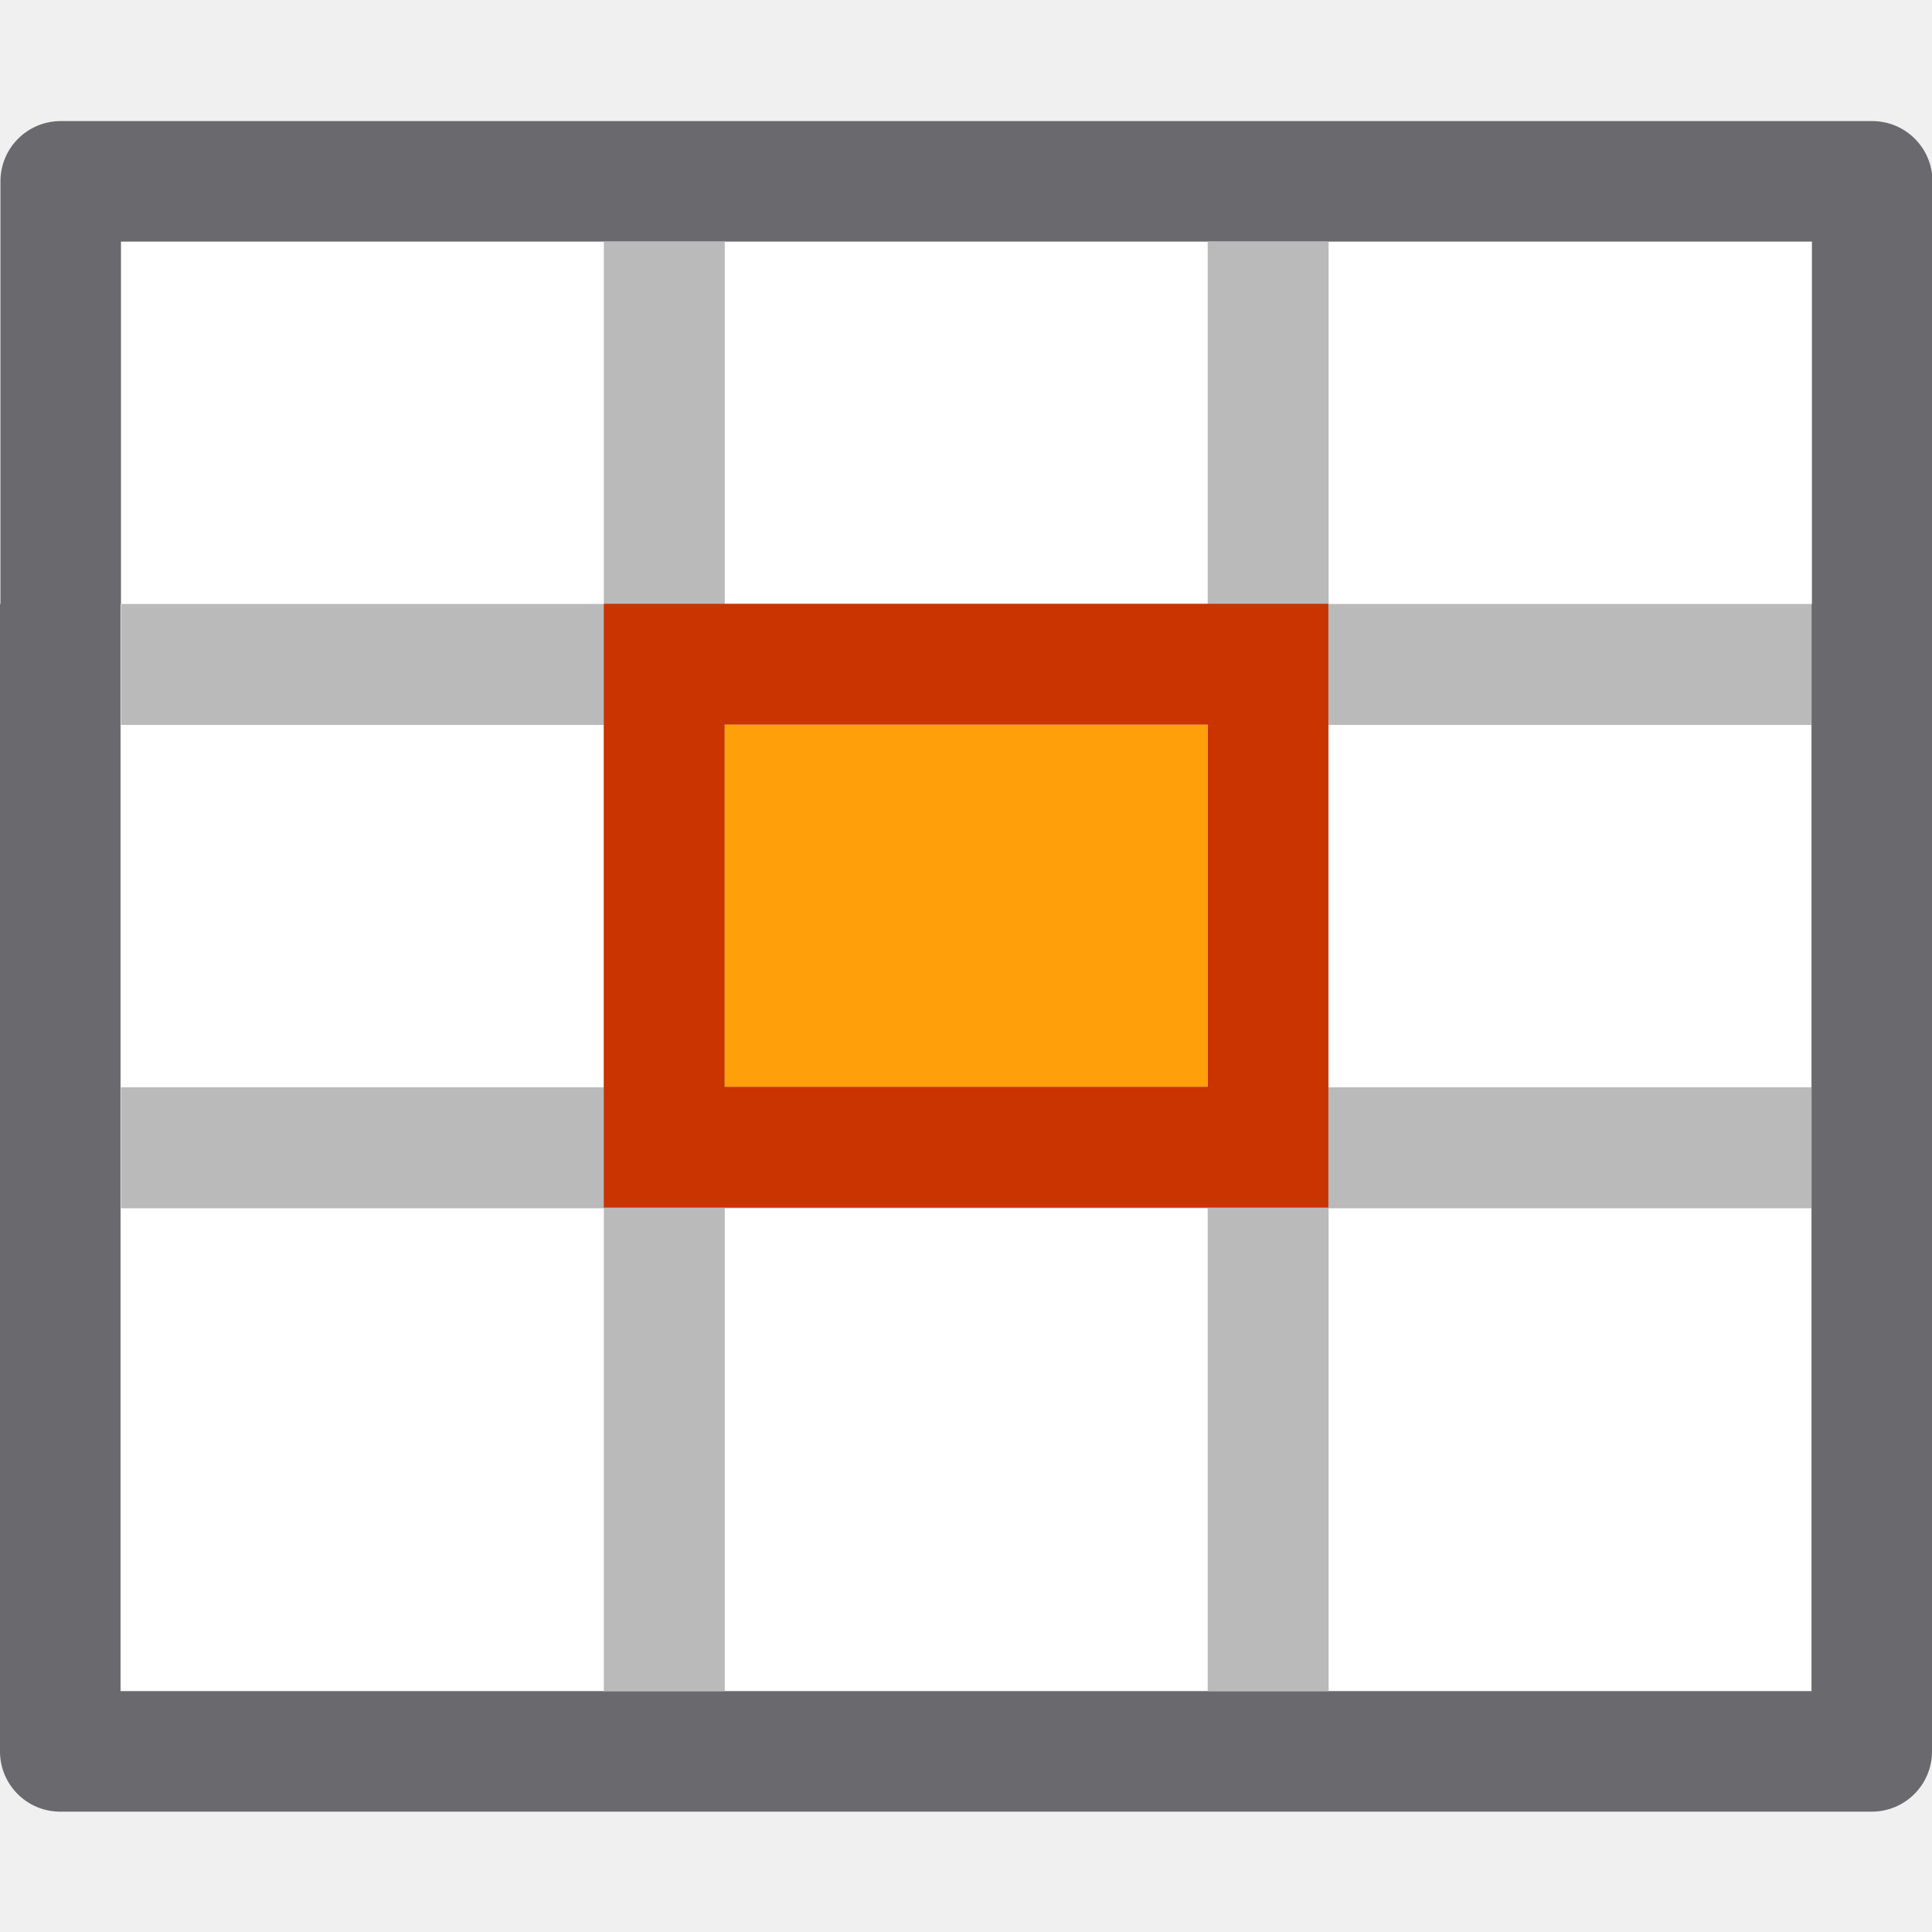
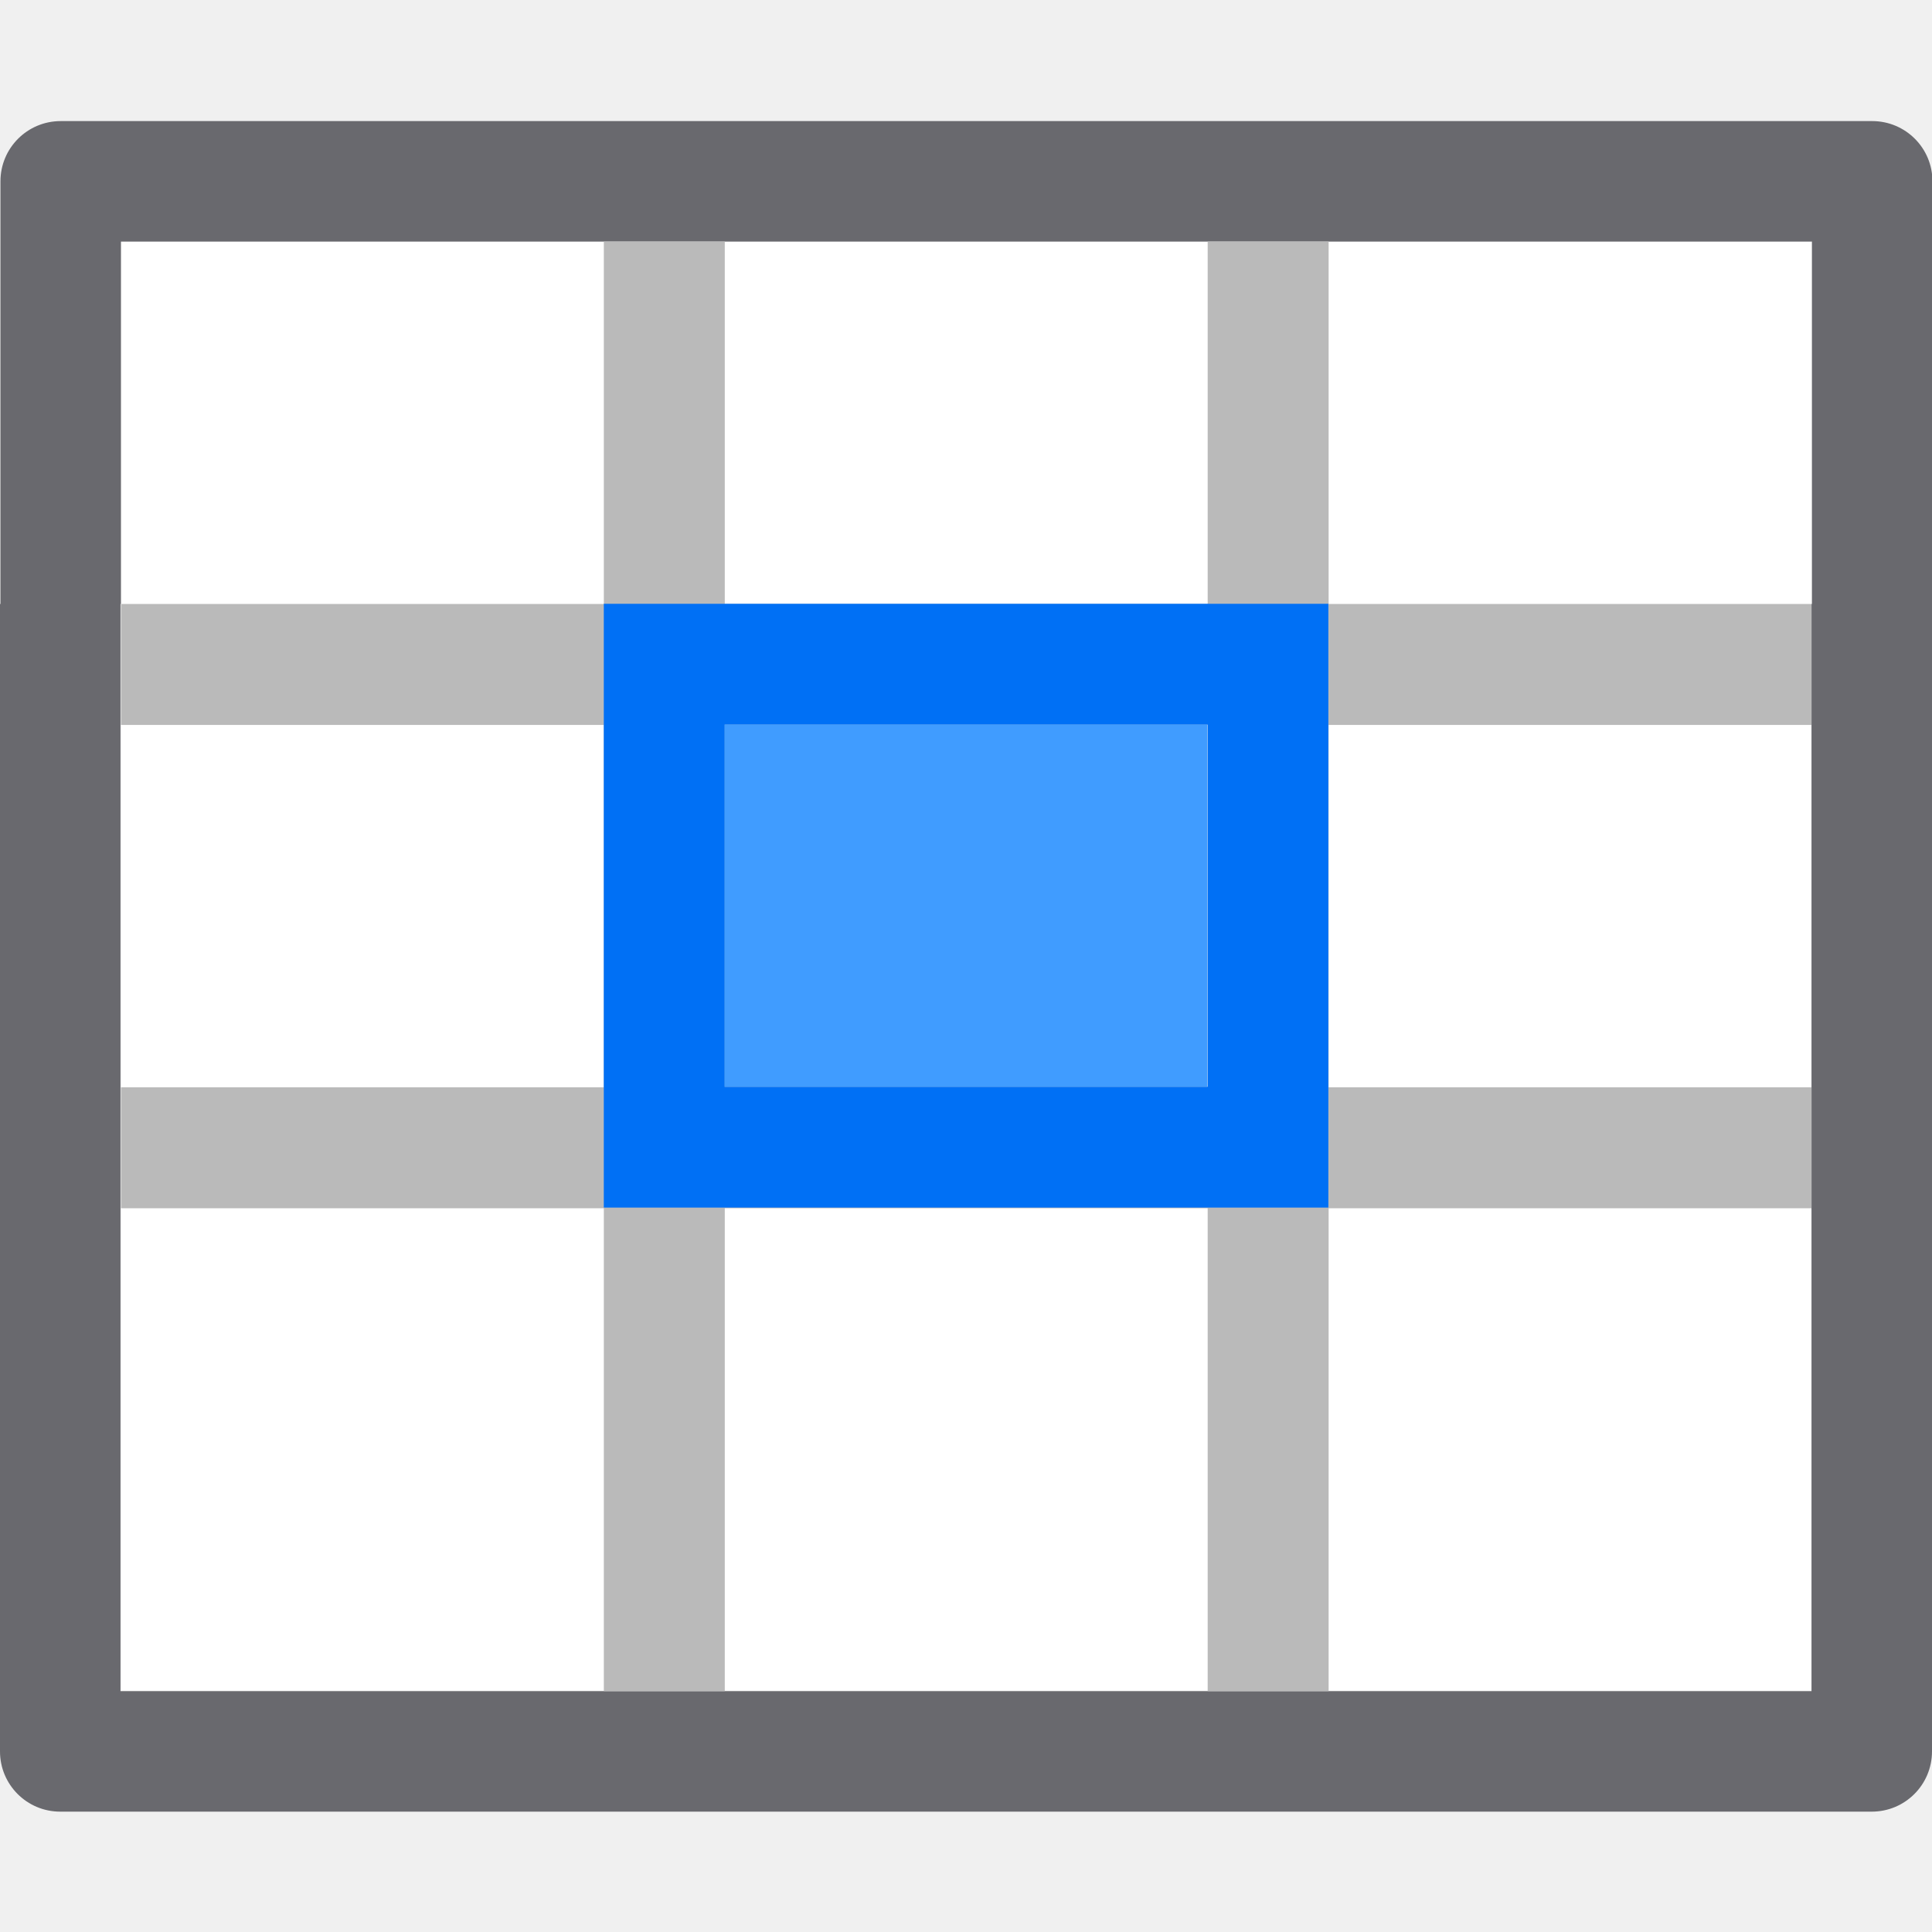
<svg xmlns="http://www.w3.org/2000/svg" height="16" viewBox="0 0 4.233 4.233" width="16">
  <g transform="translate(0 -292.7667)">
    <g stroke-width=".265">
      <path d="m.265 293.296h3.704v3.175h-3.704z" fill="#fff" />
      <path d="m.133 293.032c-.073-0-.132.059-.132.132v.926h-.001v2.514c-0.0.073.059.132.132.132h3.969c.073 0.0.132-.059.132-.132v-2.514h.001v-.926c0-.073-.059-.132-.132-.132zm.132.264h1.058.265 1.058.265 1.058.001v.794h-.001v2.382h-3.705v-2.382h.001v-.265z" fill="#69696e" />
      <path d="m1.323 293.296v.794h-1.058v.265h1.058v.794h-1.058v.265h1.058v1.058h.265v-1.058h1.058v1.058h.265v-1.058h1.058v-.265h-1.058v-.794h1.058v-.265h-1.058v-.794h-.265v.794h-1.058v-.794zm.265 1.058h1.058v.794h-1.058z" fill="#bababa" />
-       <path d="m1.587 294.354h1.058v.794h-1.058z" fill="#ff9f0a" />
+       <path d="m1.587 294.354h1.058v.794h-1.058z" fill="#409cff" />
    </g>
    <path d="m1.587 293.031h1.058v.265h-1.058z" fill="#c93400" opacity="0" />
-     <path d="m5 5v1 3 1h1 4 1v-4-1h-1-4zm1 1h4v3h-4z" fill="#c93400" transform="matrix(.2645833 0 0 .2645833 0 292.7667)" />
+     <path d="m5 5v1 3 1h1 4 1v-4-1h-1-4zm1 1h4v3h-4z" fill="#0070f5" transform="matrix(.2645833 0 0 .2645833 0 292.7667)" />
    <path d="m1.587 293.296h1.058v3.175h-1.058z" fill="#ff9f0a" opacity="0" />
  </g>
</svg>
